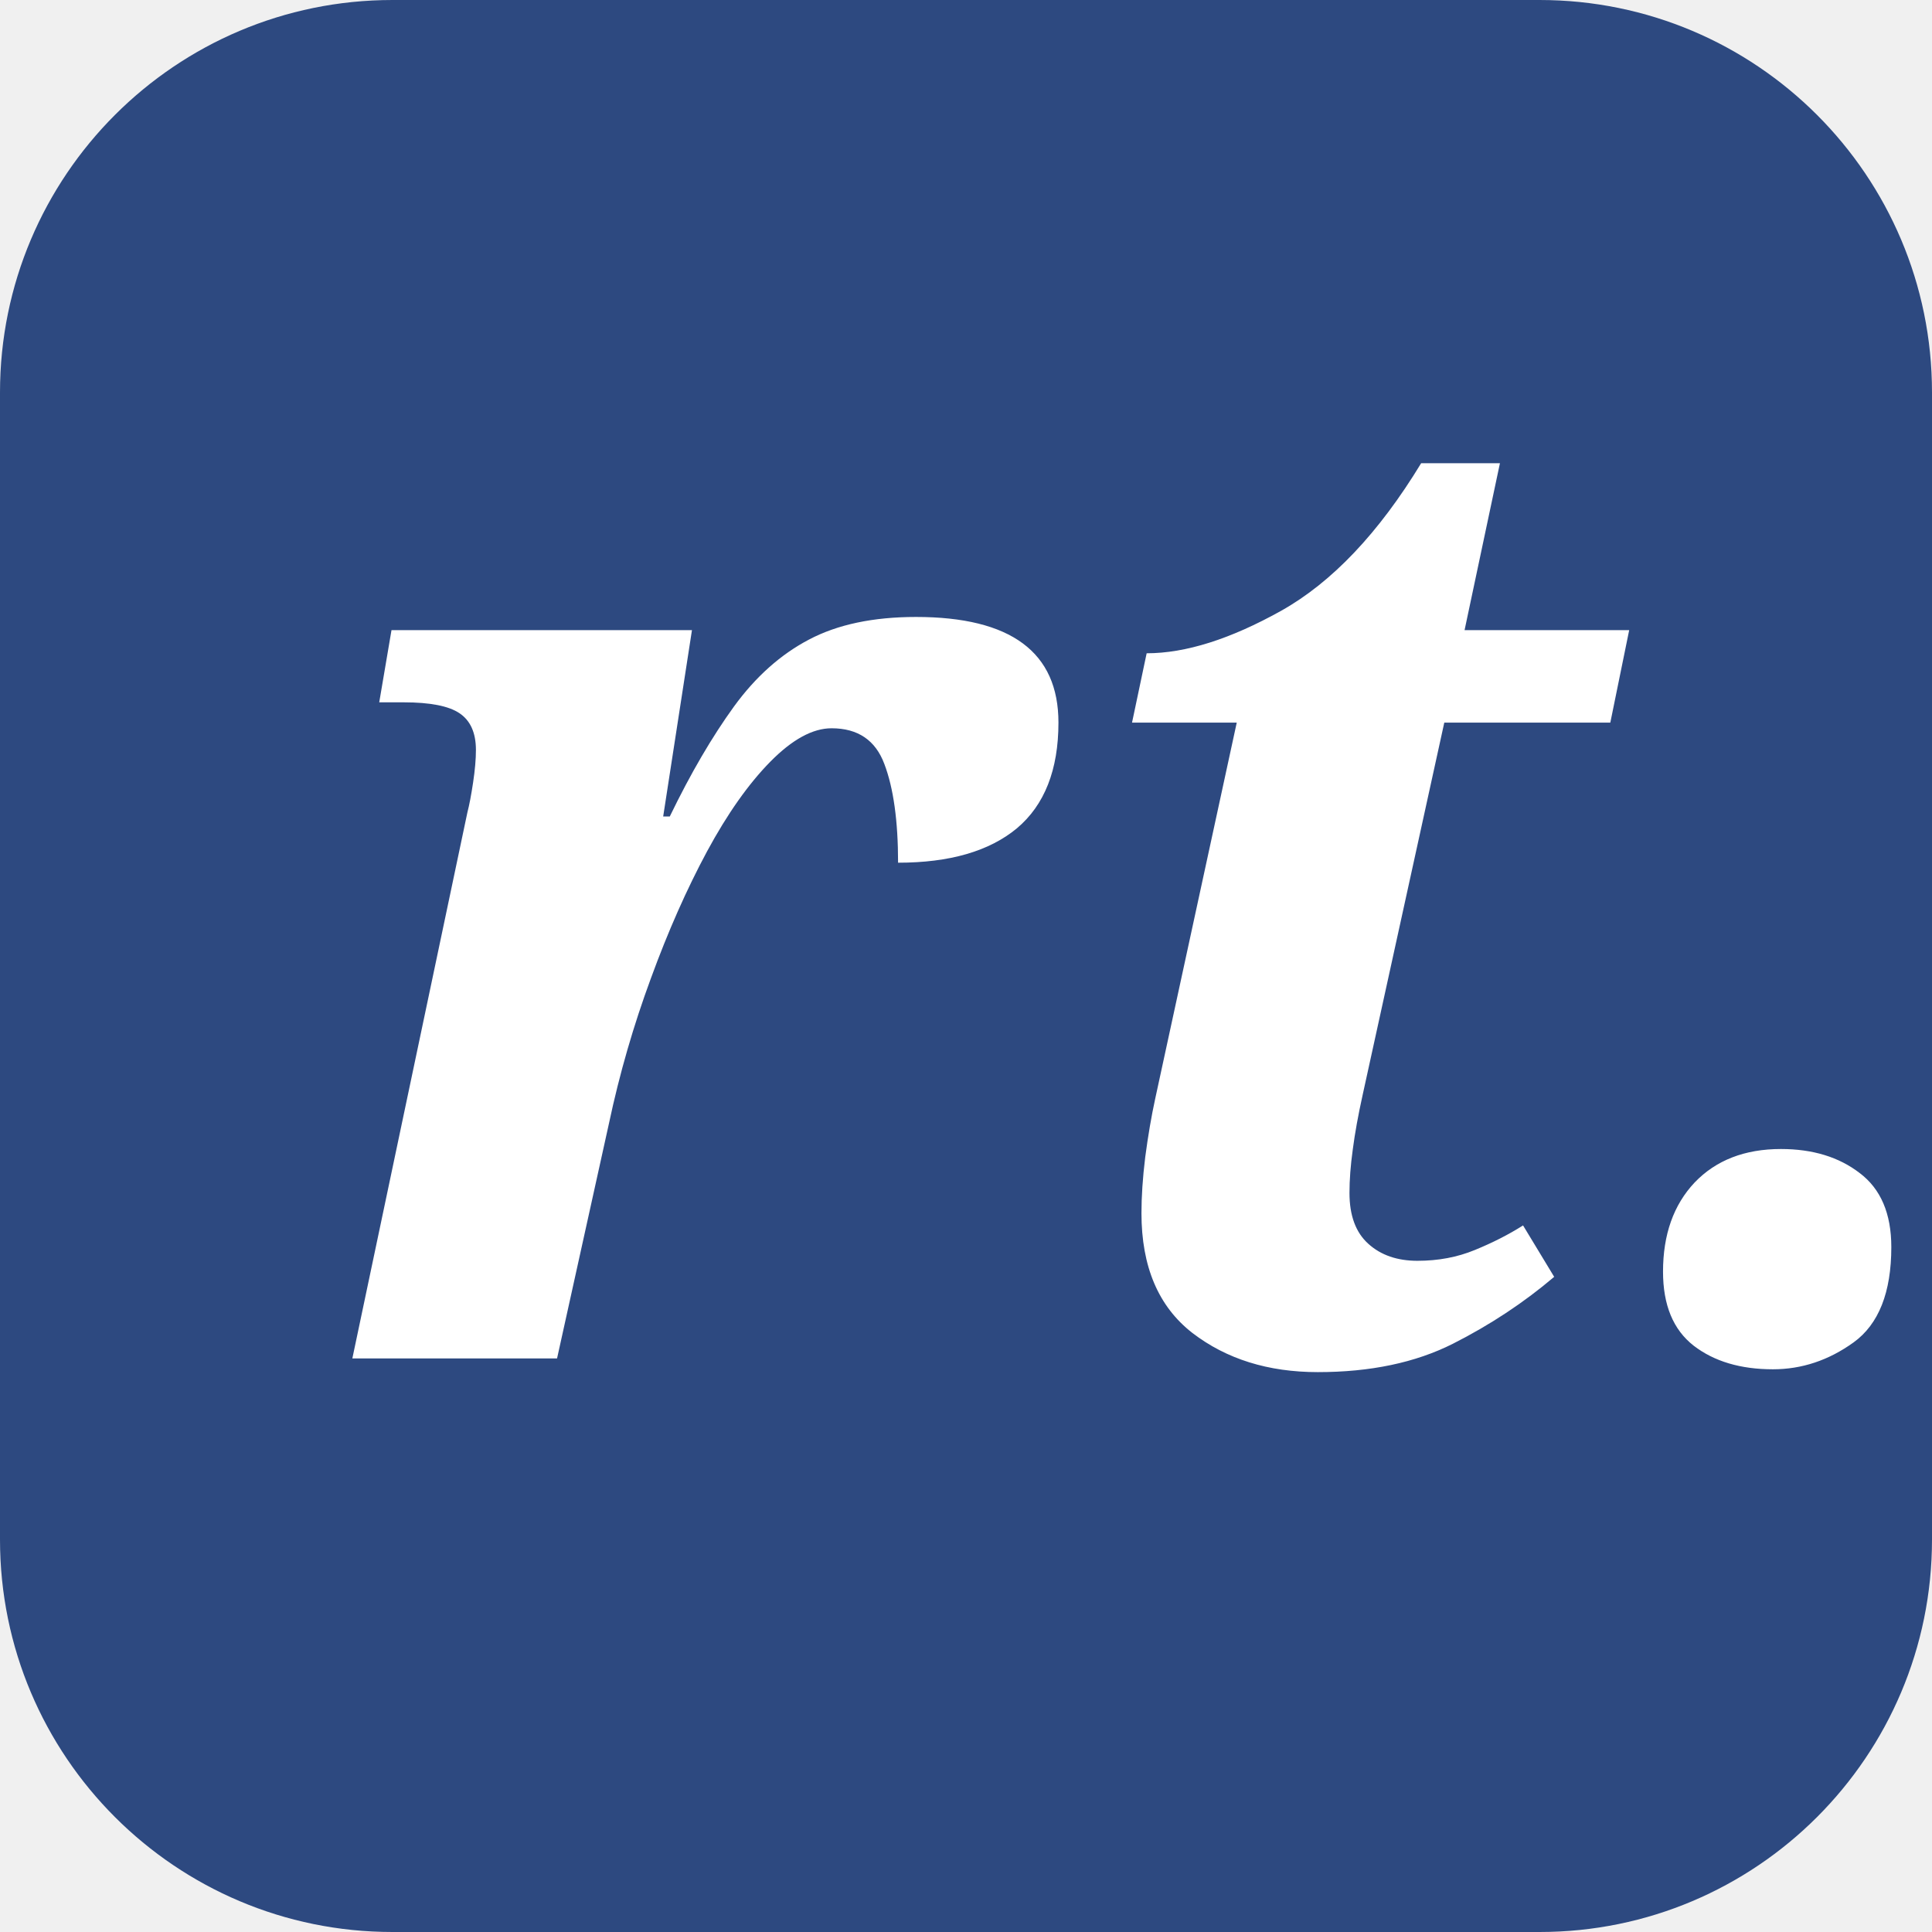
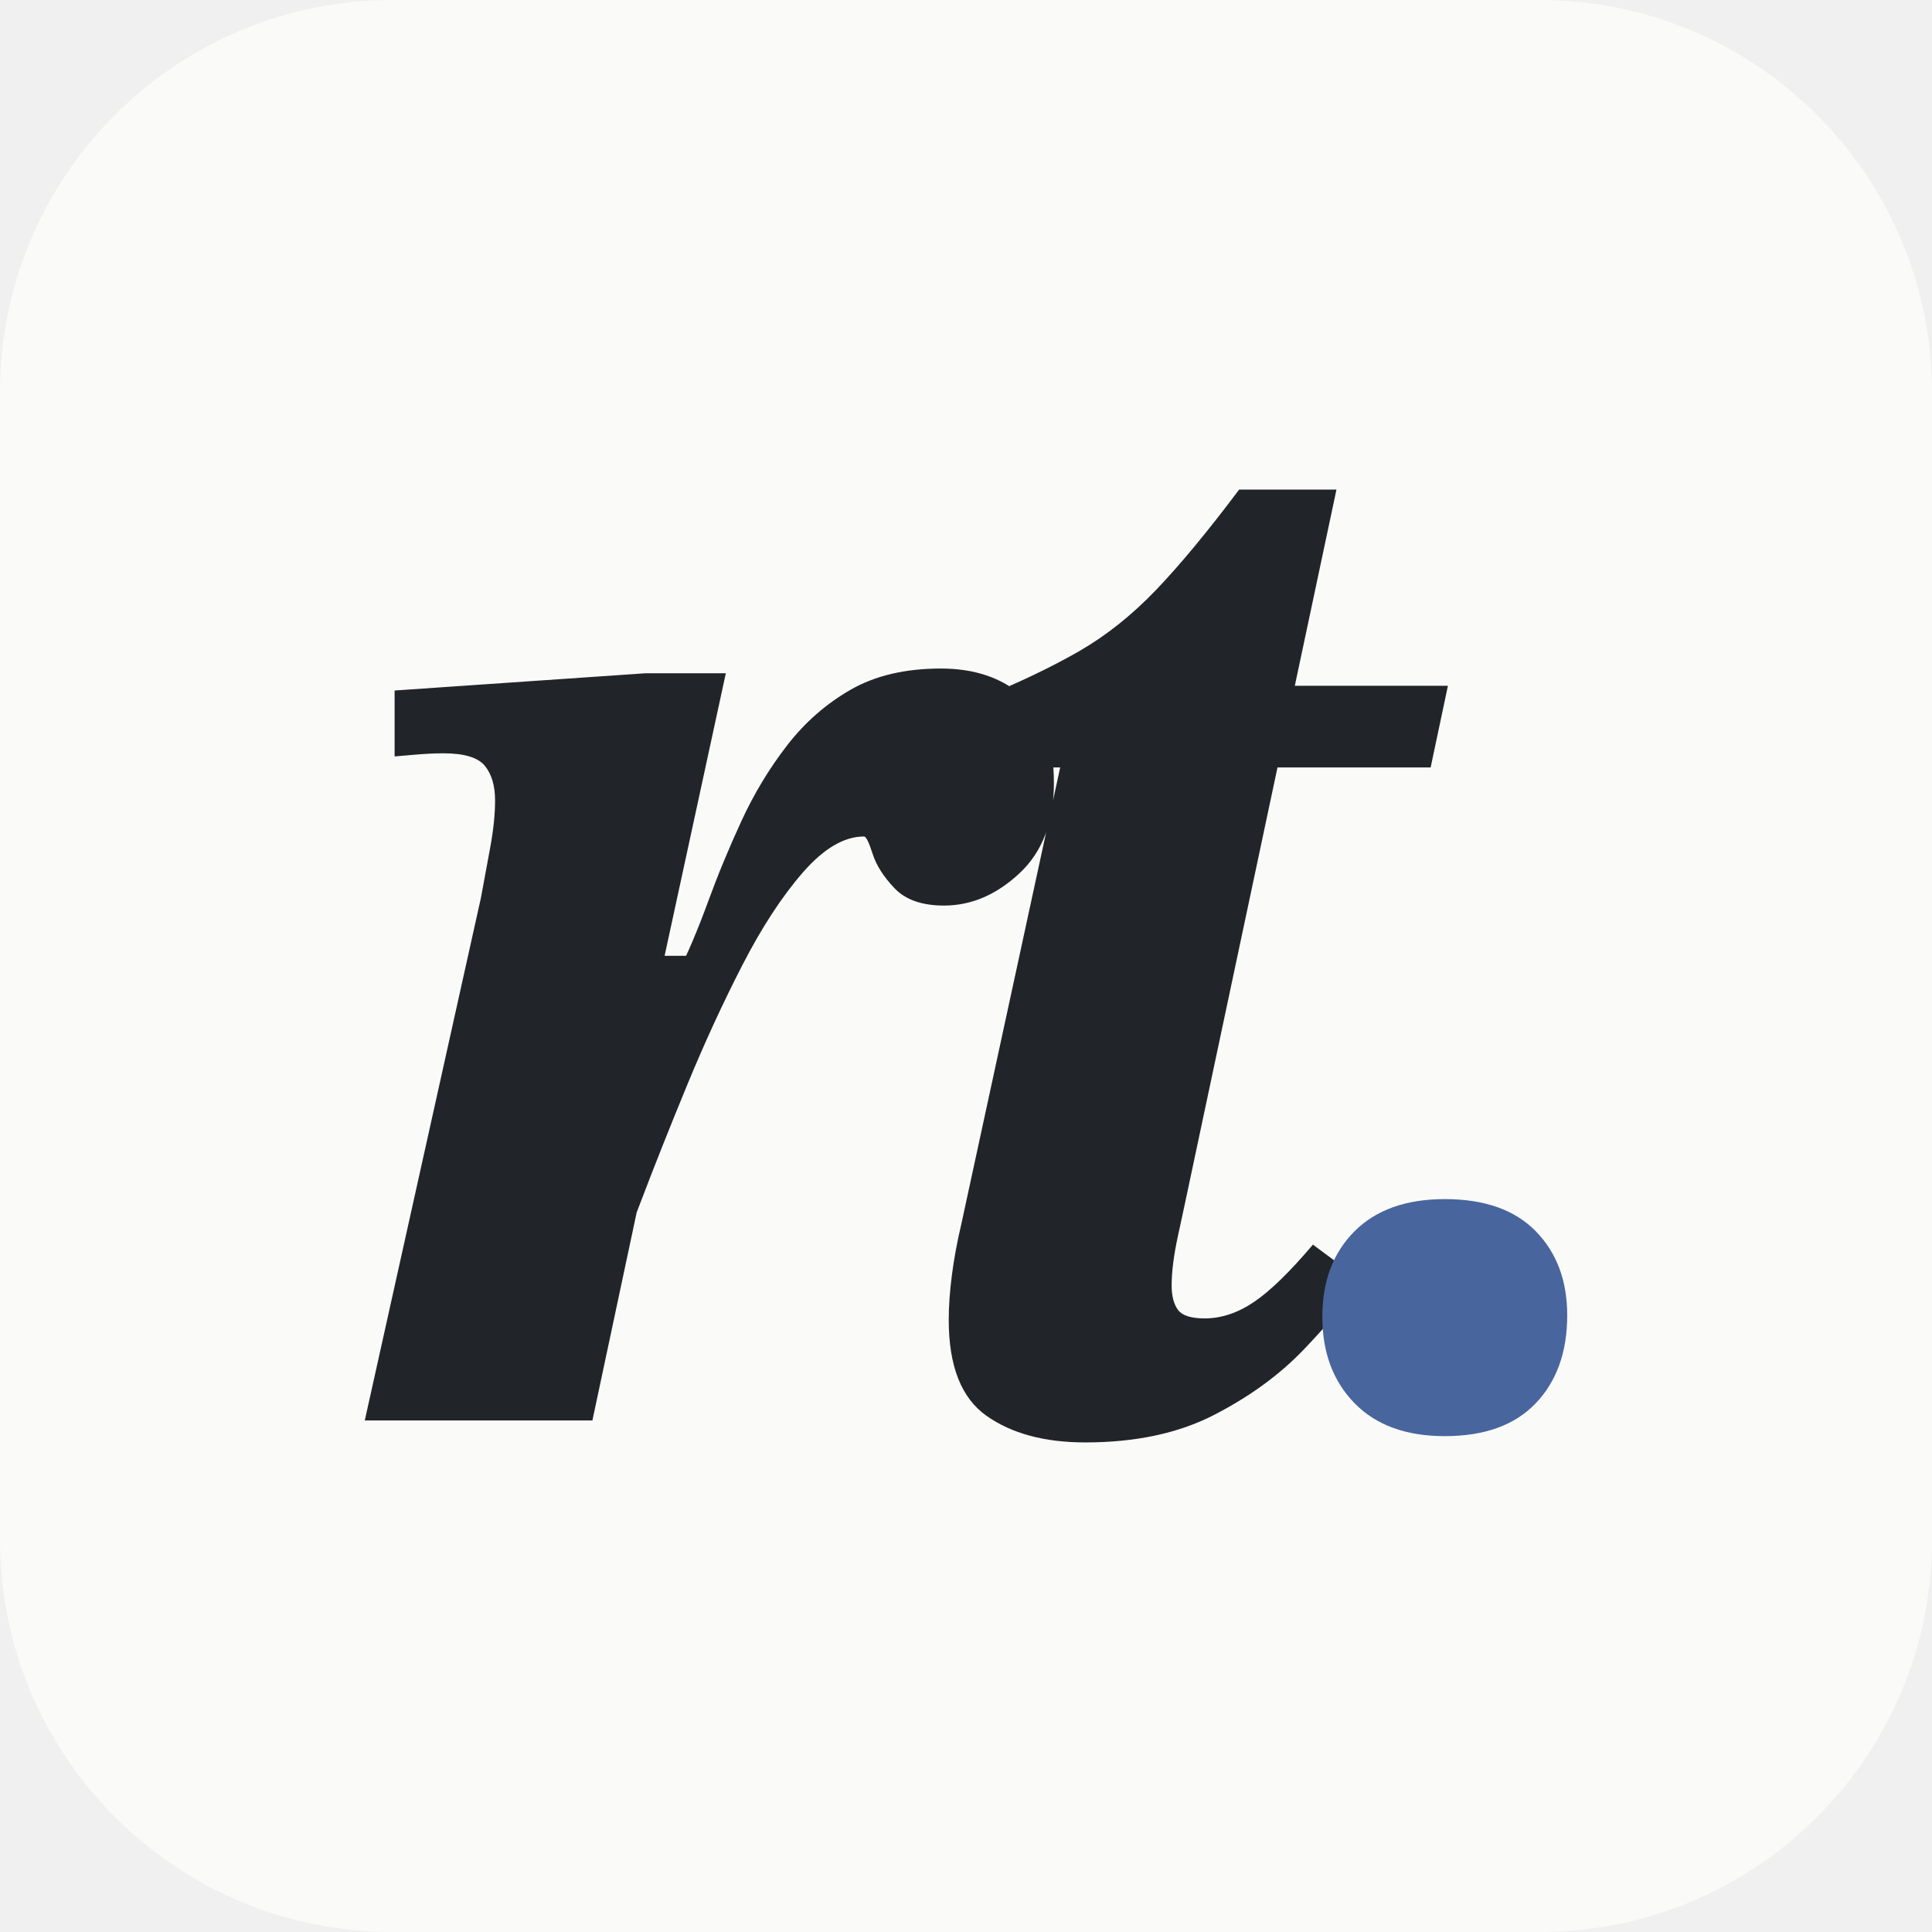
<svg xmlns="http://www.w3.org/2000/svg" viewBox="0 0 64 64">
-   <rect width="64" height="64" rx="13" fill="#2d4980" />
-   <text x="10" y="45" fill="white" font-family="Georgia,serif" font-style="italic" font-weight="bold" font-size="45">rt.</text>
+   <style>
+     @media (prefers-color-scheme: dark) {
+       rect { fill: #181b1c; }
+       .letters { fill: #edeee9; }
+       .accent { fill: #a5bde5; }
+     }
+   </style>
+   <rect width="64" height="64" rx="13" fill="#fafaf8" />
+   <g transform="translate(9.952 47.054) scale(0.052 -0.052)">
+     <path class="letters" fill="#212529" d="M195 83 240 284Q250 304 259.5 330.0Q269 356 281.0 382.0Q293 408 310.0 430.0Q327 452 350.5 465.5Q374 479 408 479Q440 479 460.0 461.5Q480 444 480 406Q480 369 458.0 348.5Q436 328 410 328Q389 328 378.5 339.0Q368 350 364.5 361.0Q361 372 359 372Q340 372 320.0 349.0Q300 326 281.5 290.0Q263 254 246.5 214.0Q230 174 216.5 138.5Q203 103 195 83ZM186 0H41L115 333Q118 349 121.0 365.5Q124 382 124 395Q124 409 117.5 417.0Q111 425 91 425Q83 425 71.5 424.0Q60 423 60 423V465L220 476H271L232 296H249ZM500.0 -14Q461.0 -14 437.0 3.0Q413.0 20 413.0 64Q413.0 77 415.0 92.5Q417.0 108 421.0 125L484.0 416H424.0L431.0 459Q470.0 475 496.0 490.0Q522.0 505 545.0 529.0Q568.0 553 598.0 593H660.0L563.0 136Q563.0 136 559.0 117.5Q555.0 99 555.0 86Q555.0 76 559.0 70.5Q563.0 65 576.0 65Q592.0 65 607.5 75.5Q623.0 86 645.0 112L676.0 89Q662.0 69 639.0 45.0Q616.0 21 582.0 3.5Q548.0 -14 500.0 -14ZM720.0 416H611.0L619.0 468H731.0Z" />
+     <path class="accent" fill="#48659d" d="M729.0 -10Q692.0 -10 671.5 11.0Q651.0 32 651.0 66Q651.0 100 671.5 120.5Q692.0 141 729.0 141Q767.0 141 787.0 120.5Q807.0 100 807.0 67Q807.0 32 787.0 11.0Q767.0 -10 729.0 -10Z" />
+   </g>
</svg>
